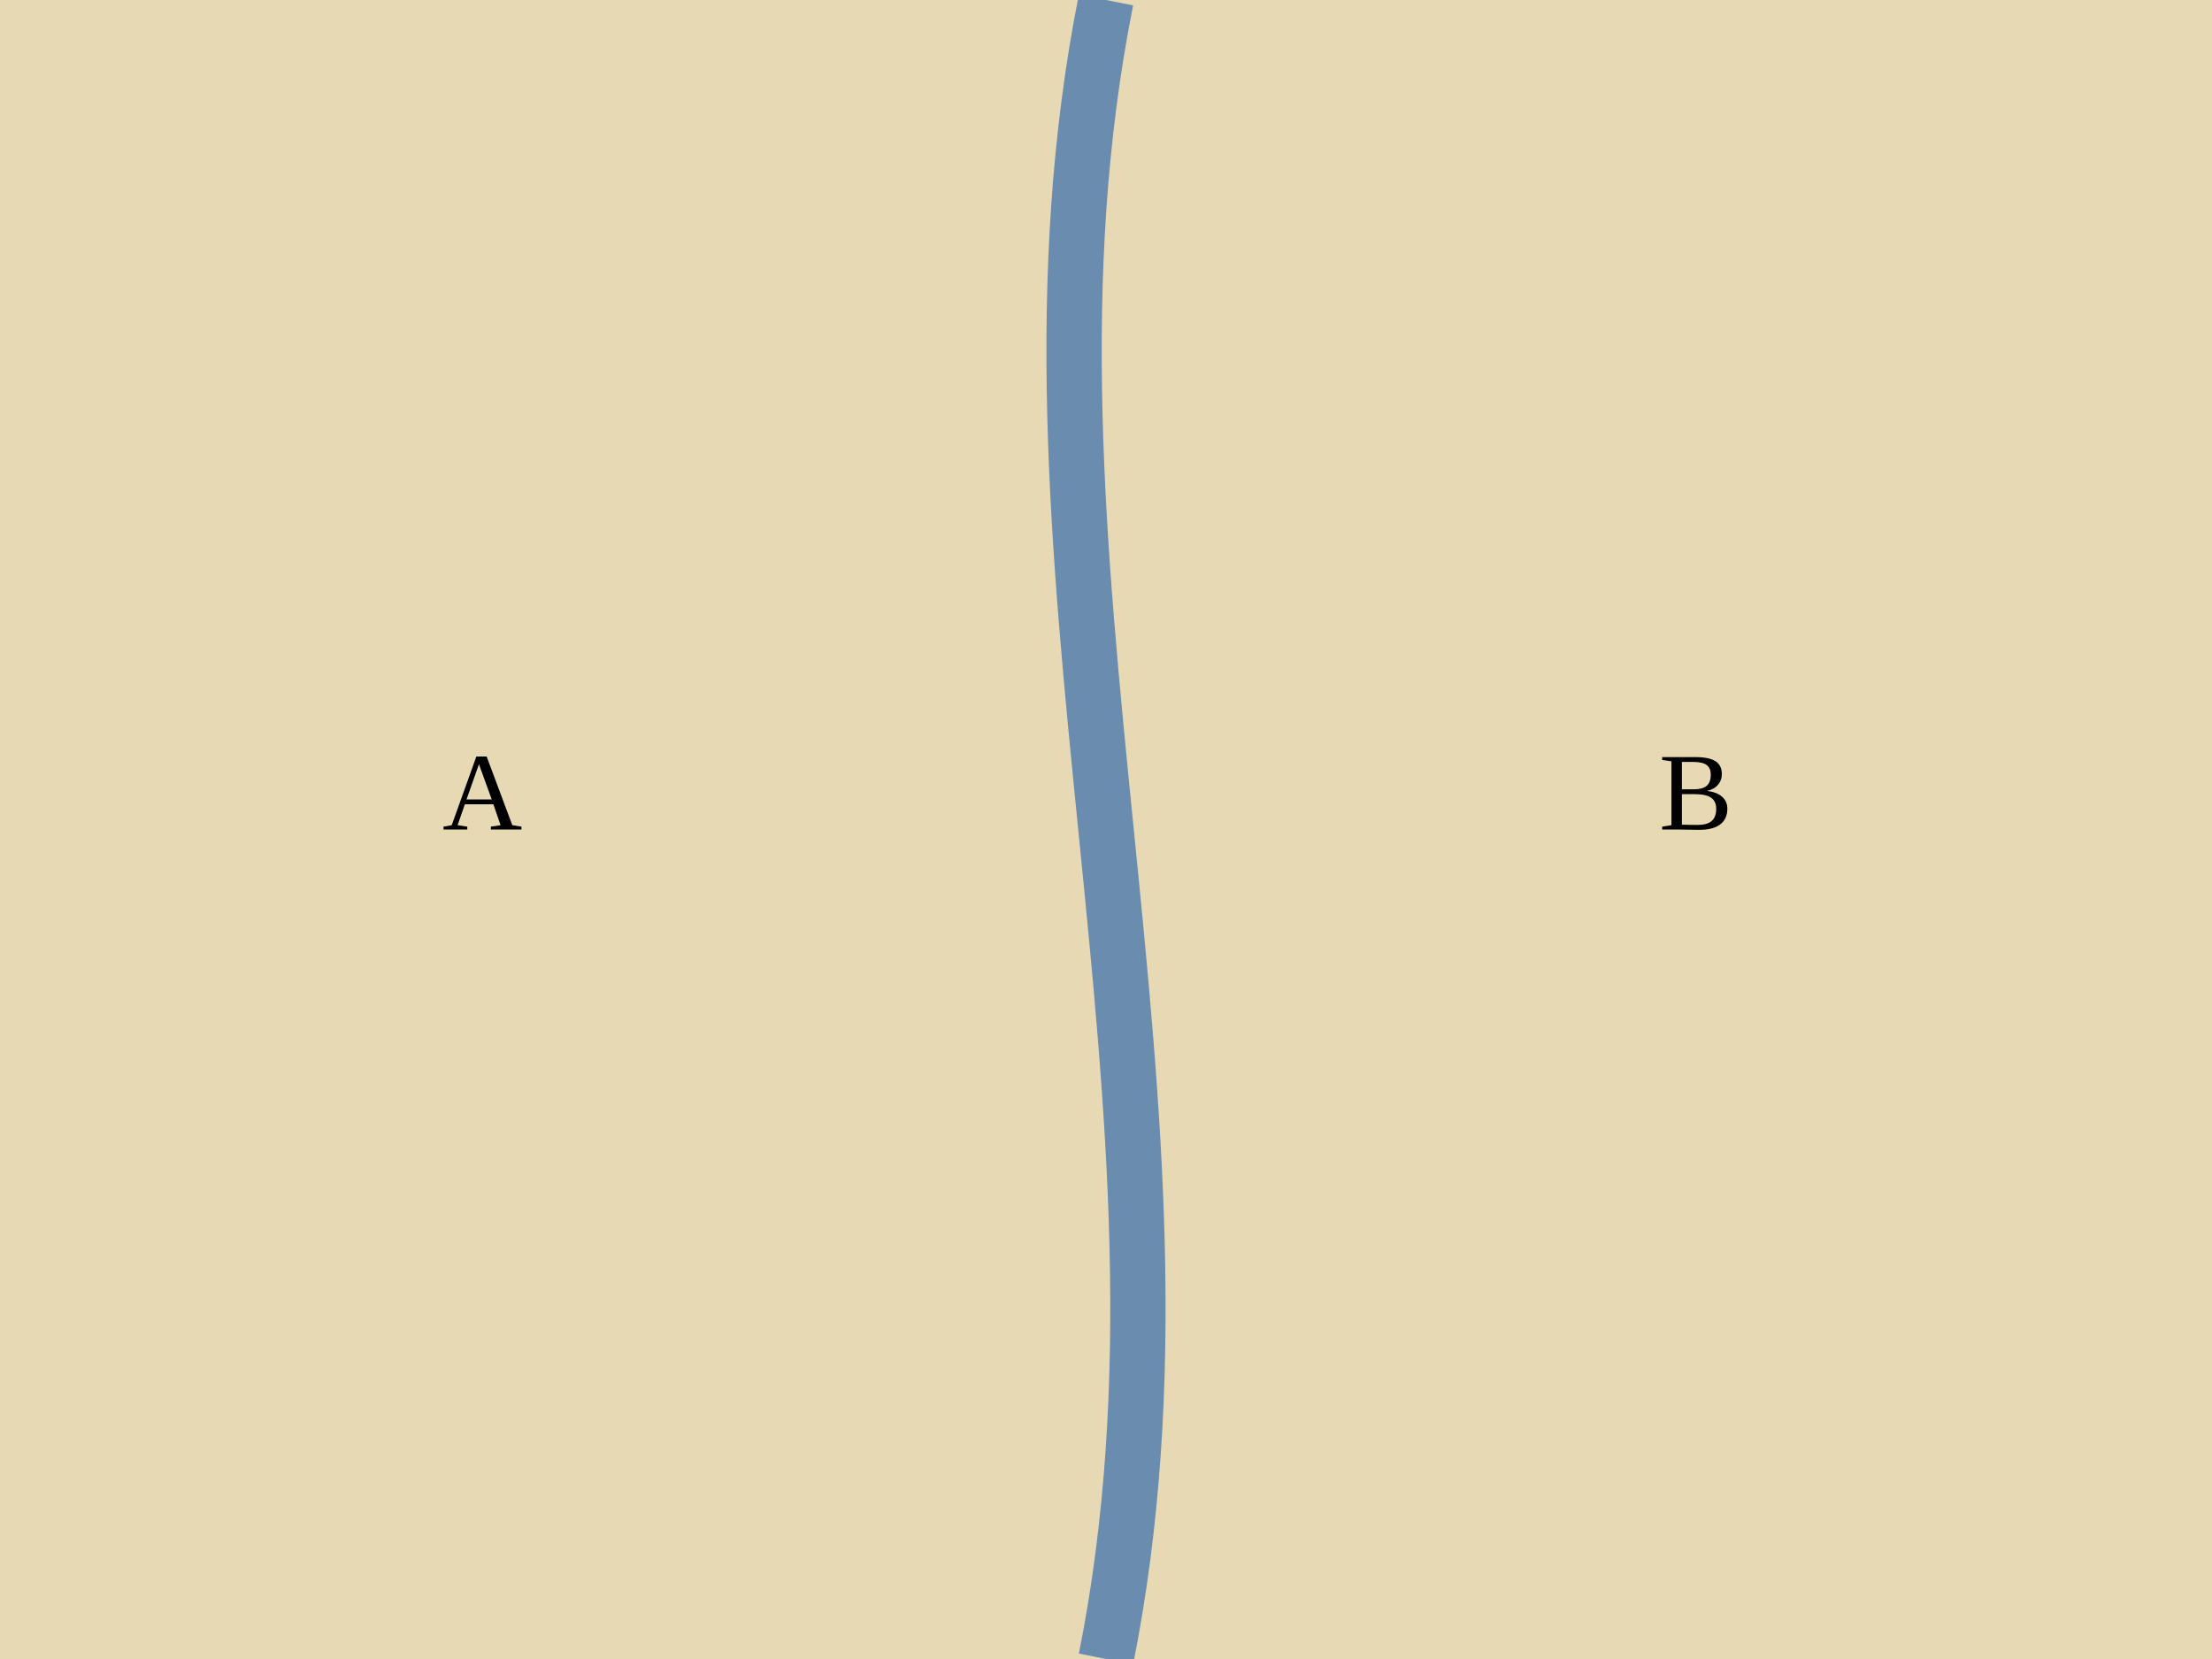
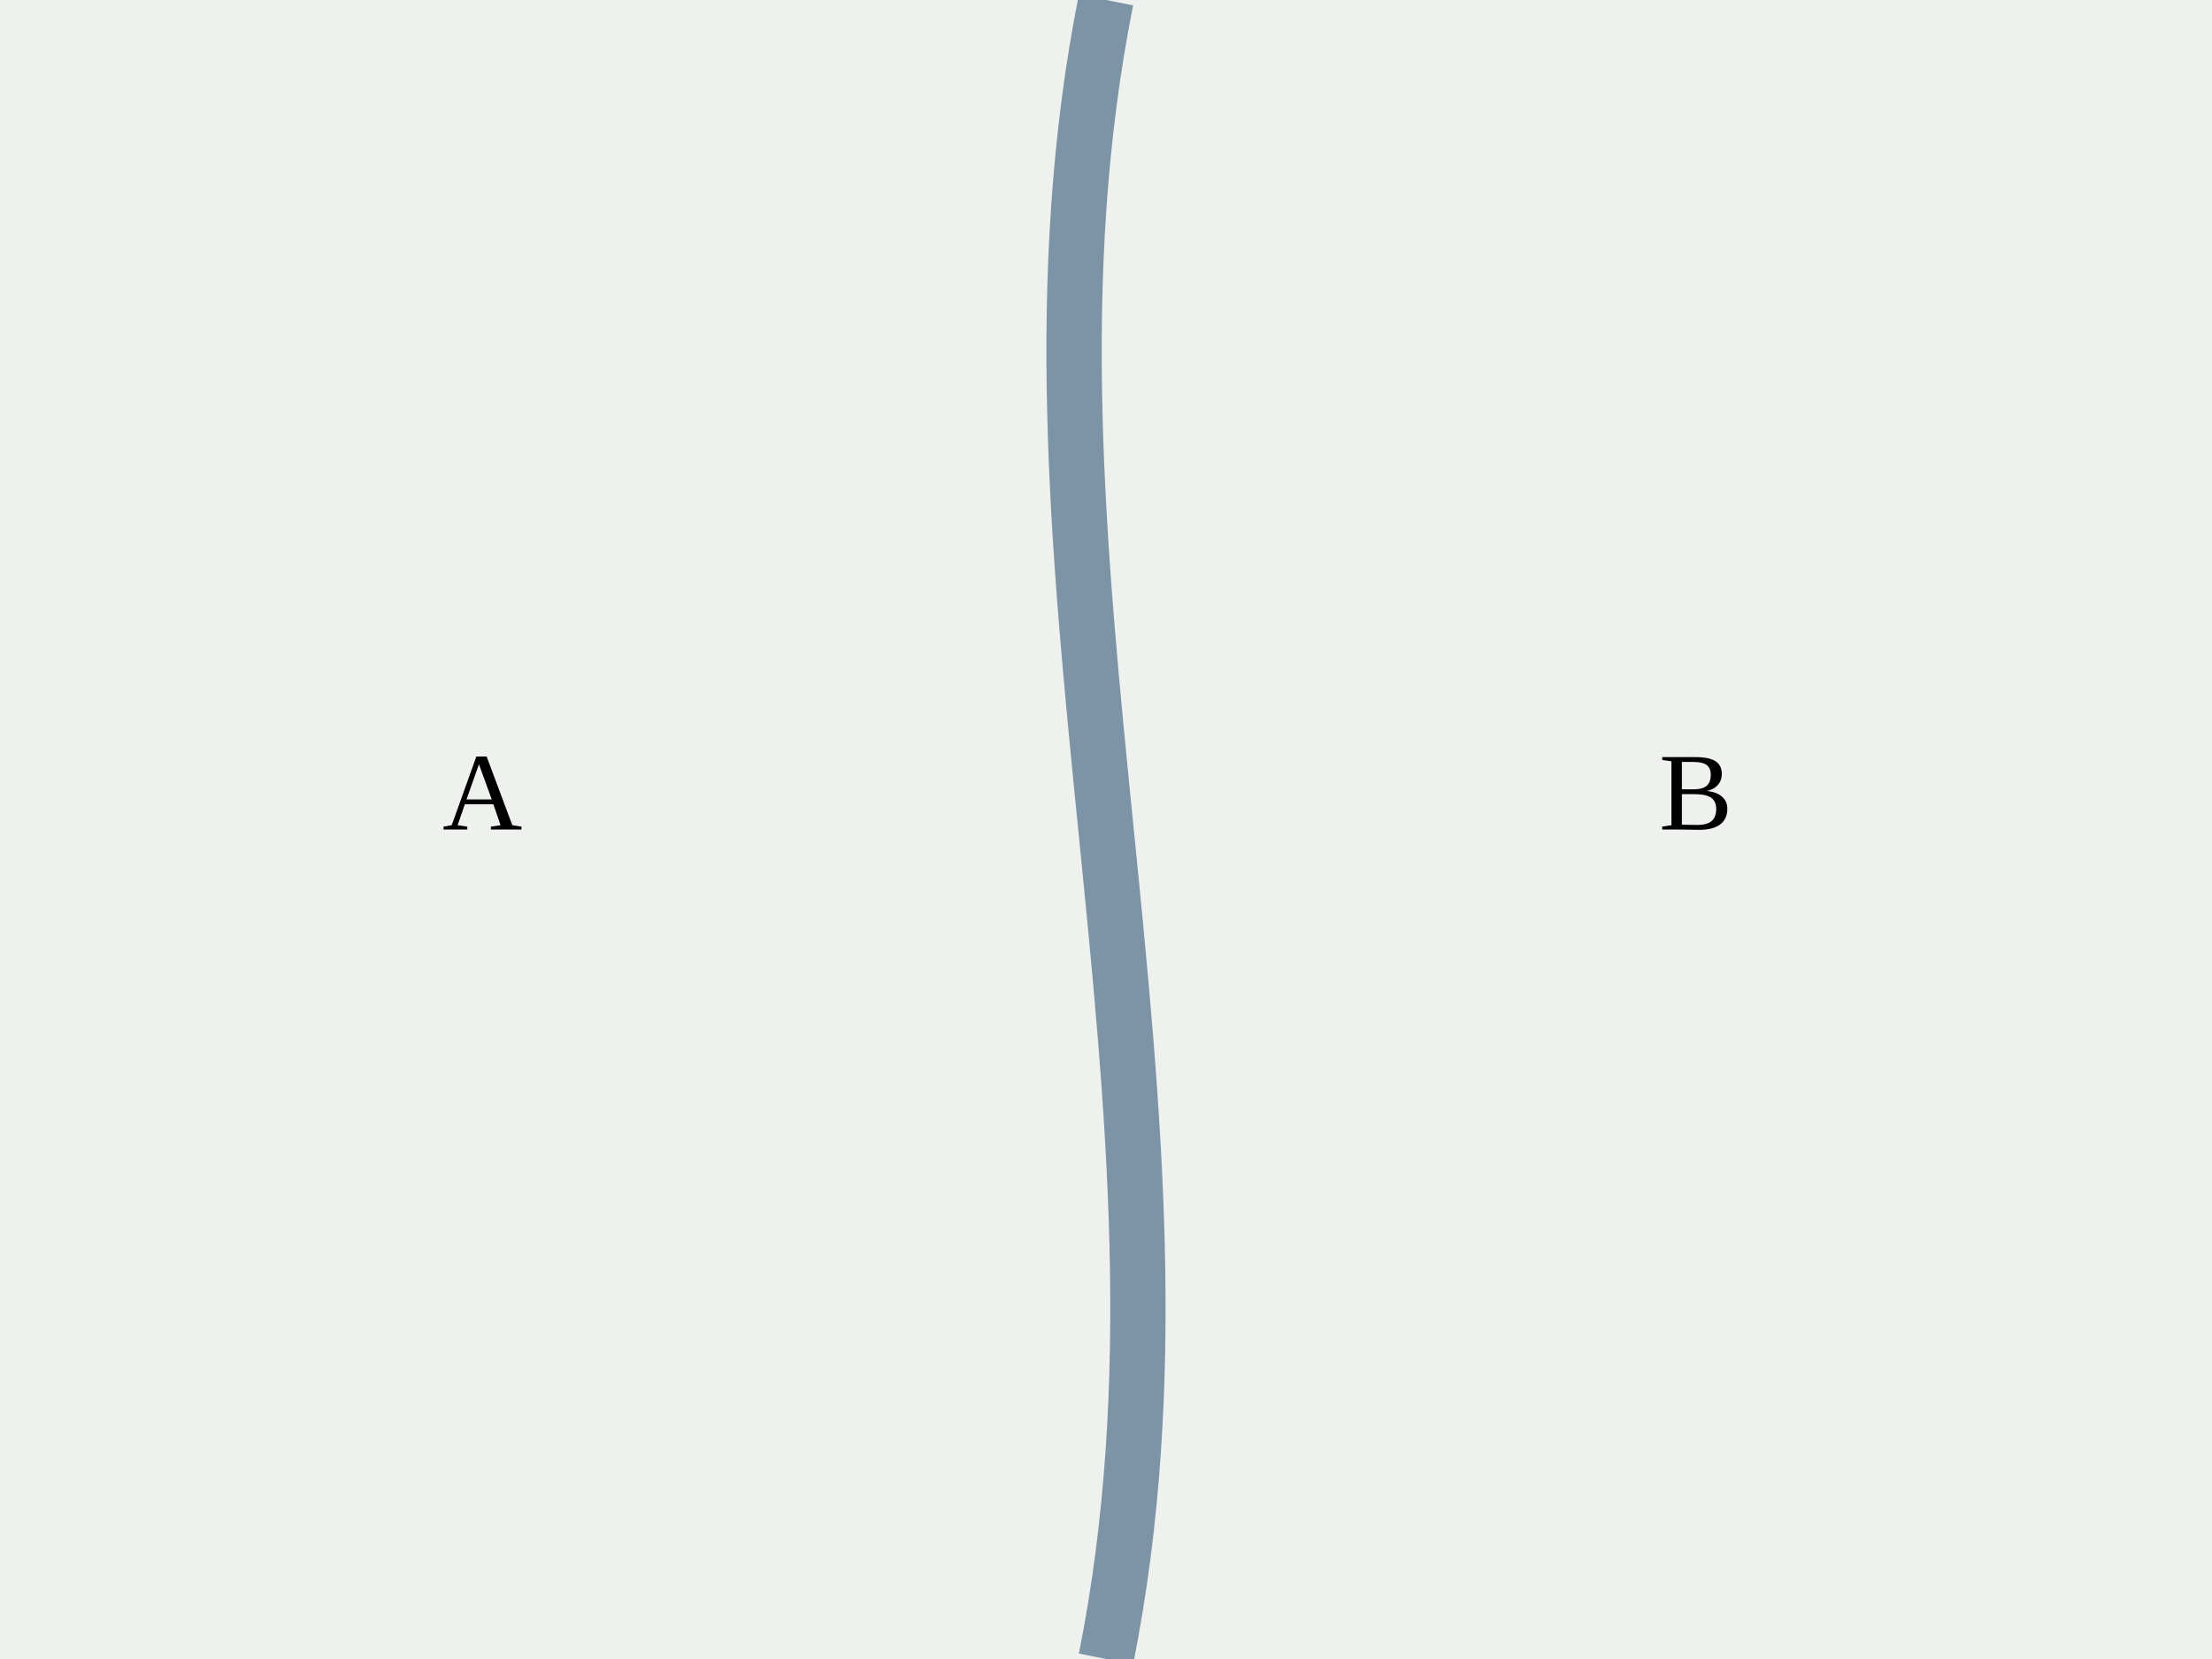
<svg xmlns="http://www.w3.org/2000/svg" viewBox="0 0 400 300" role="img" aria-label="판세 모식도">
-   <rect width="400" height="300" fill="#e8d9b5" />
-   <path d="M 200 0 C 180 100 220 200 200 300" stroke="#6a8caf" stroke-width="10" fill="none" />
+   <rect width="400" height="300" fill="#eef1ee" />
+   <path d="M 200 0 C 180 100 220 200 200 300" stroke="#7d93a6" stroke-width="10" fill="none" />
  <text x="80" y="150" font-size="20">A</text>
  <text x="300" y="150" font-size="20">B</text>
</svg>
